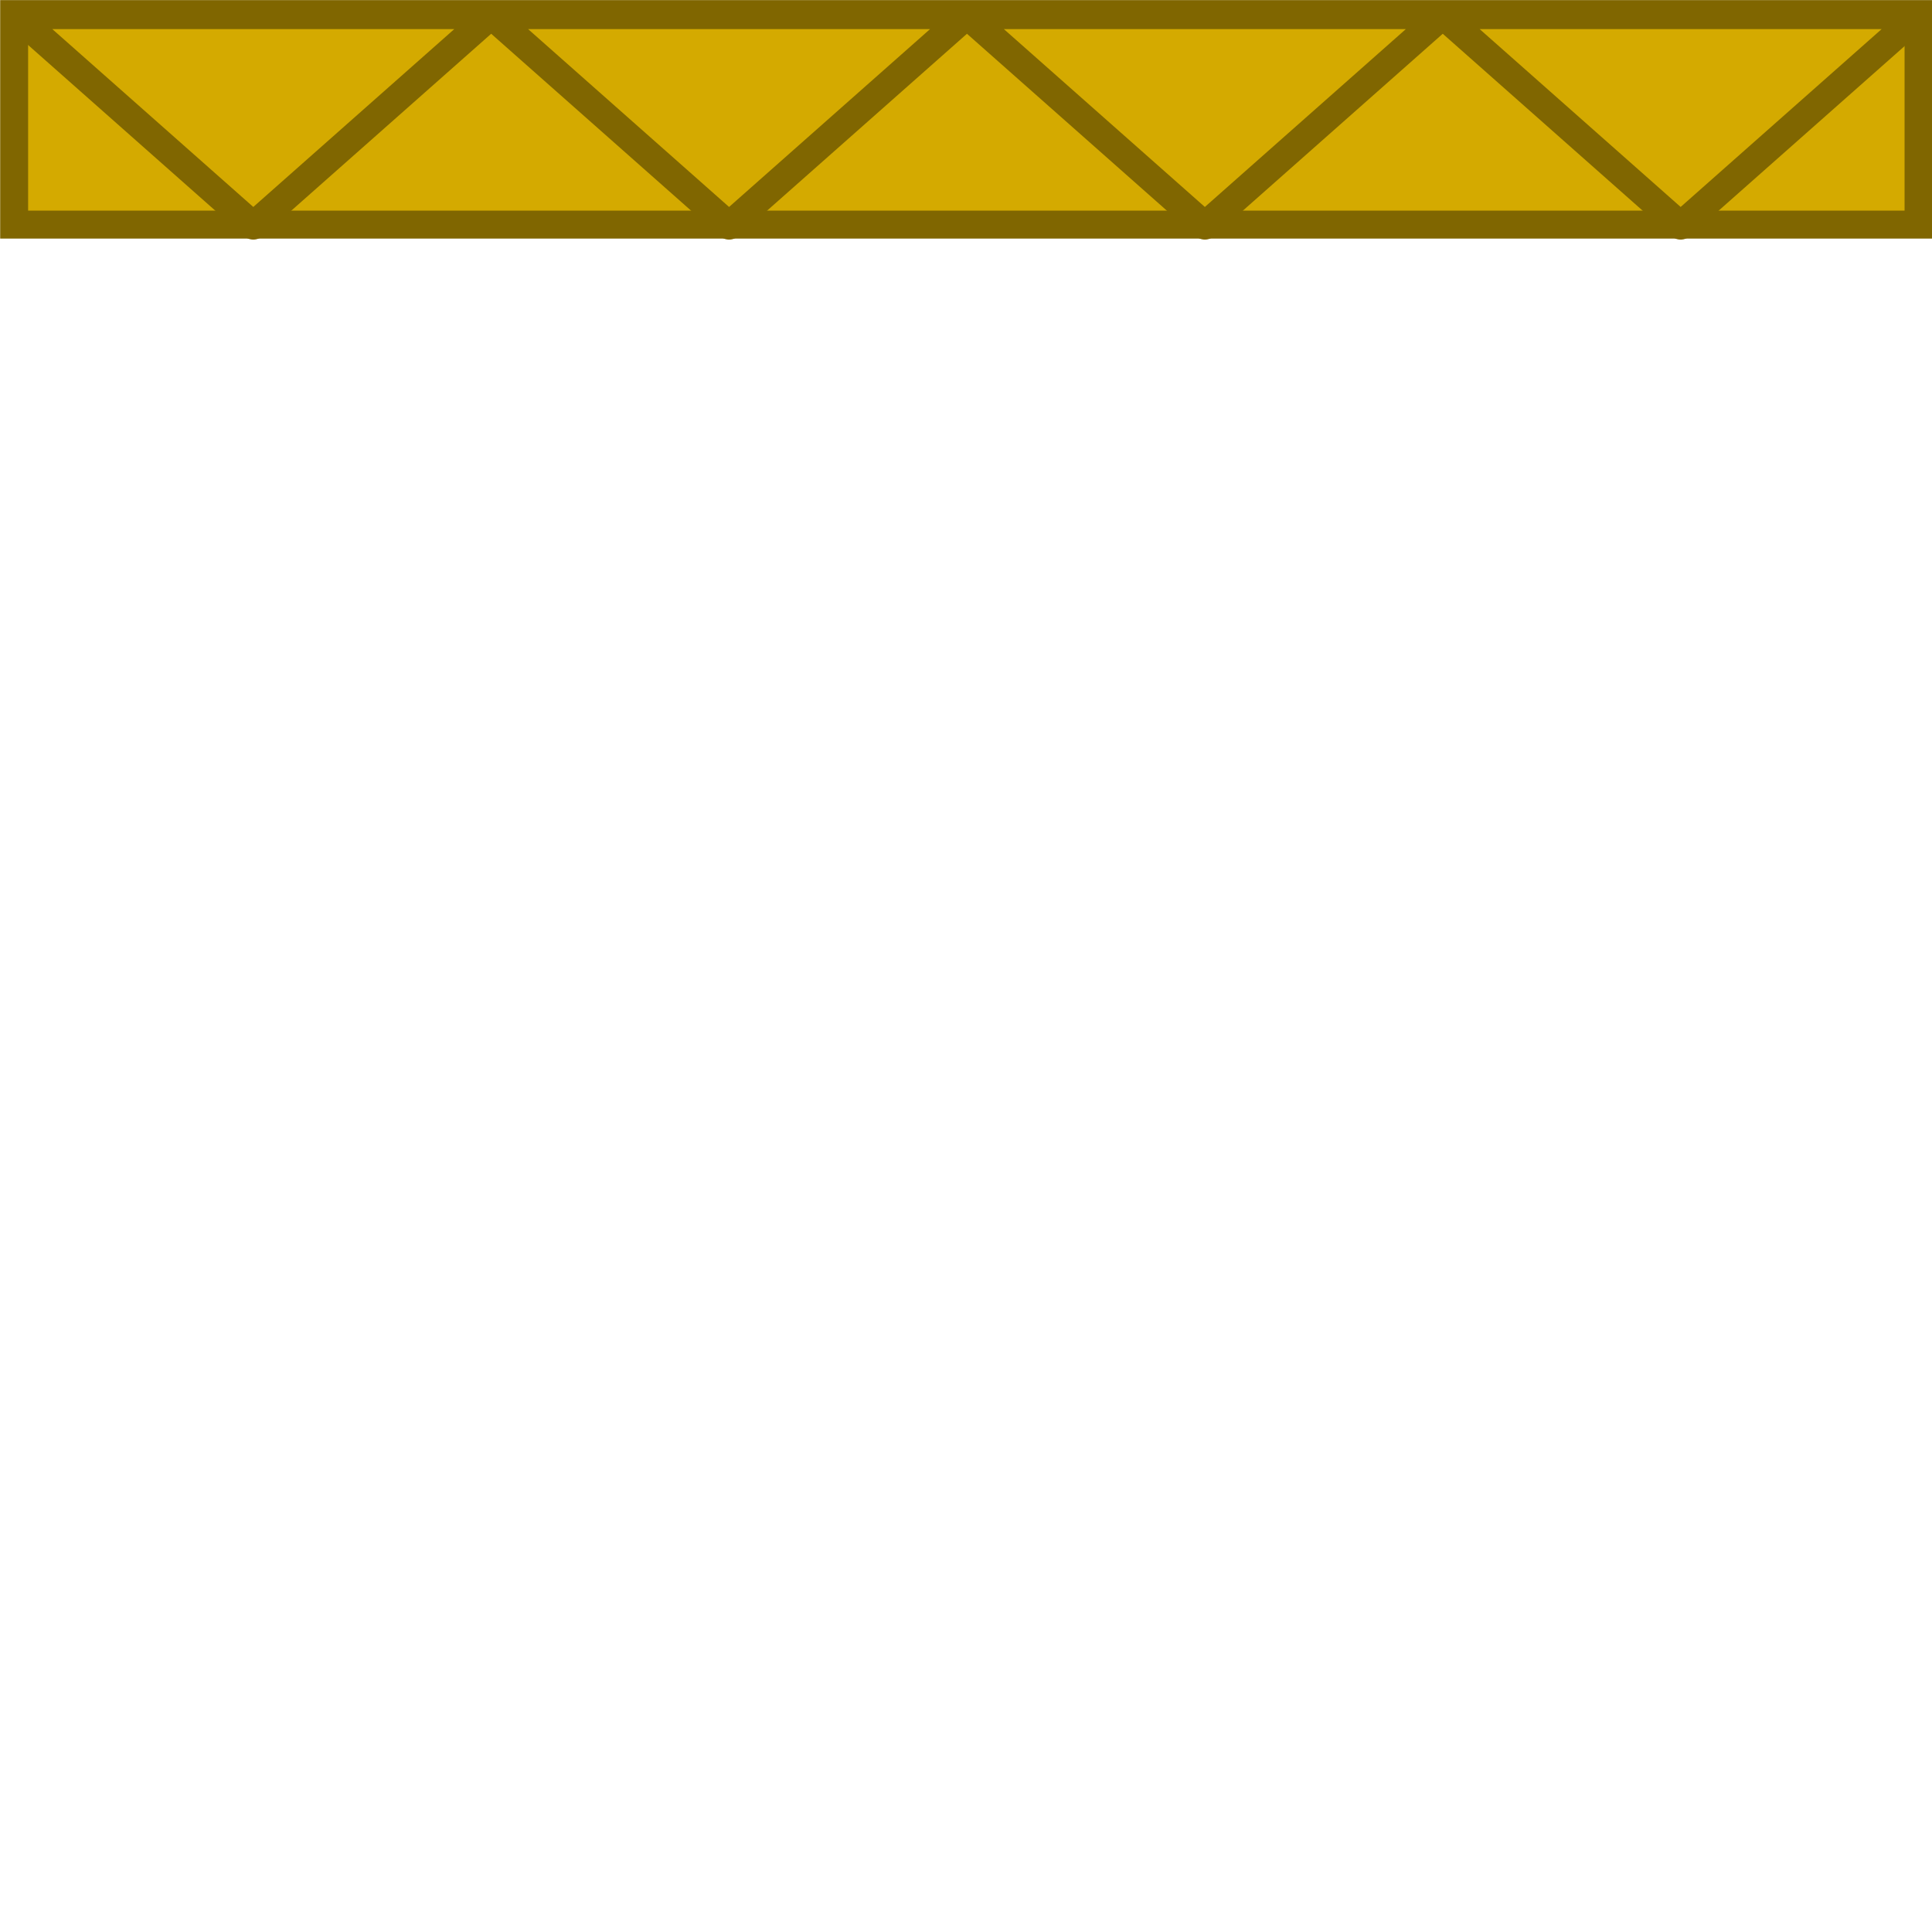
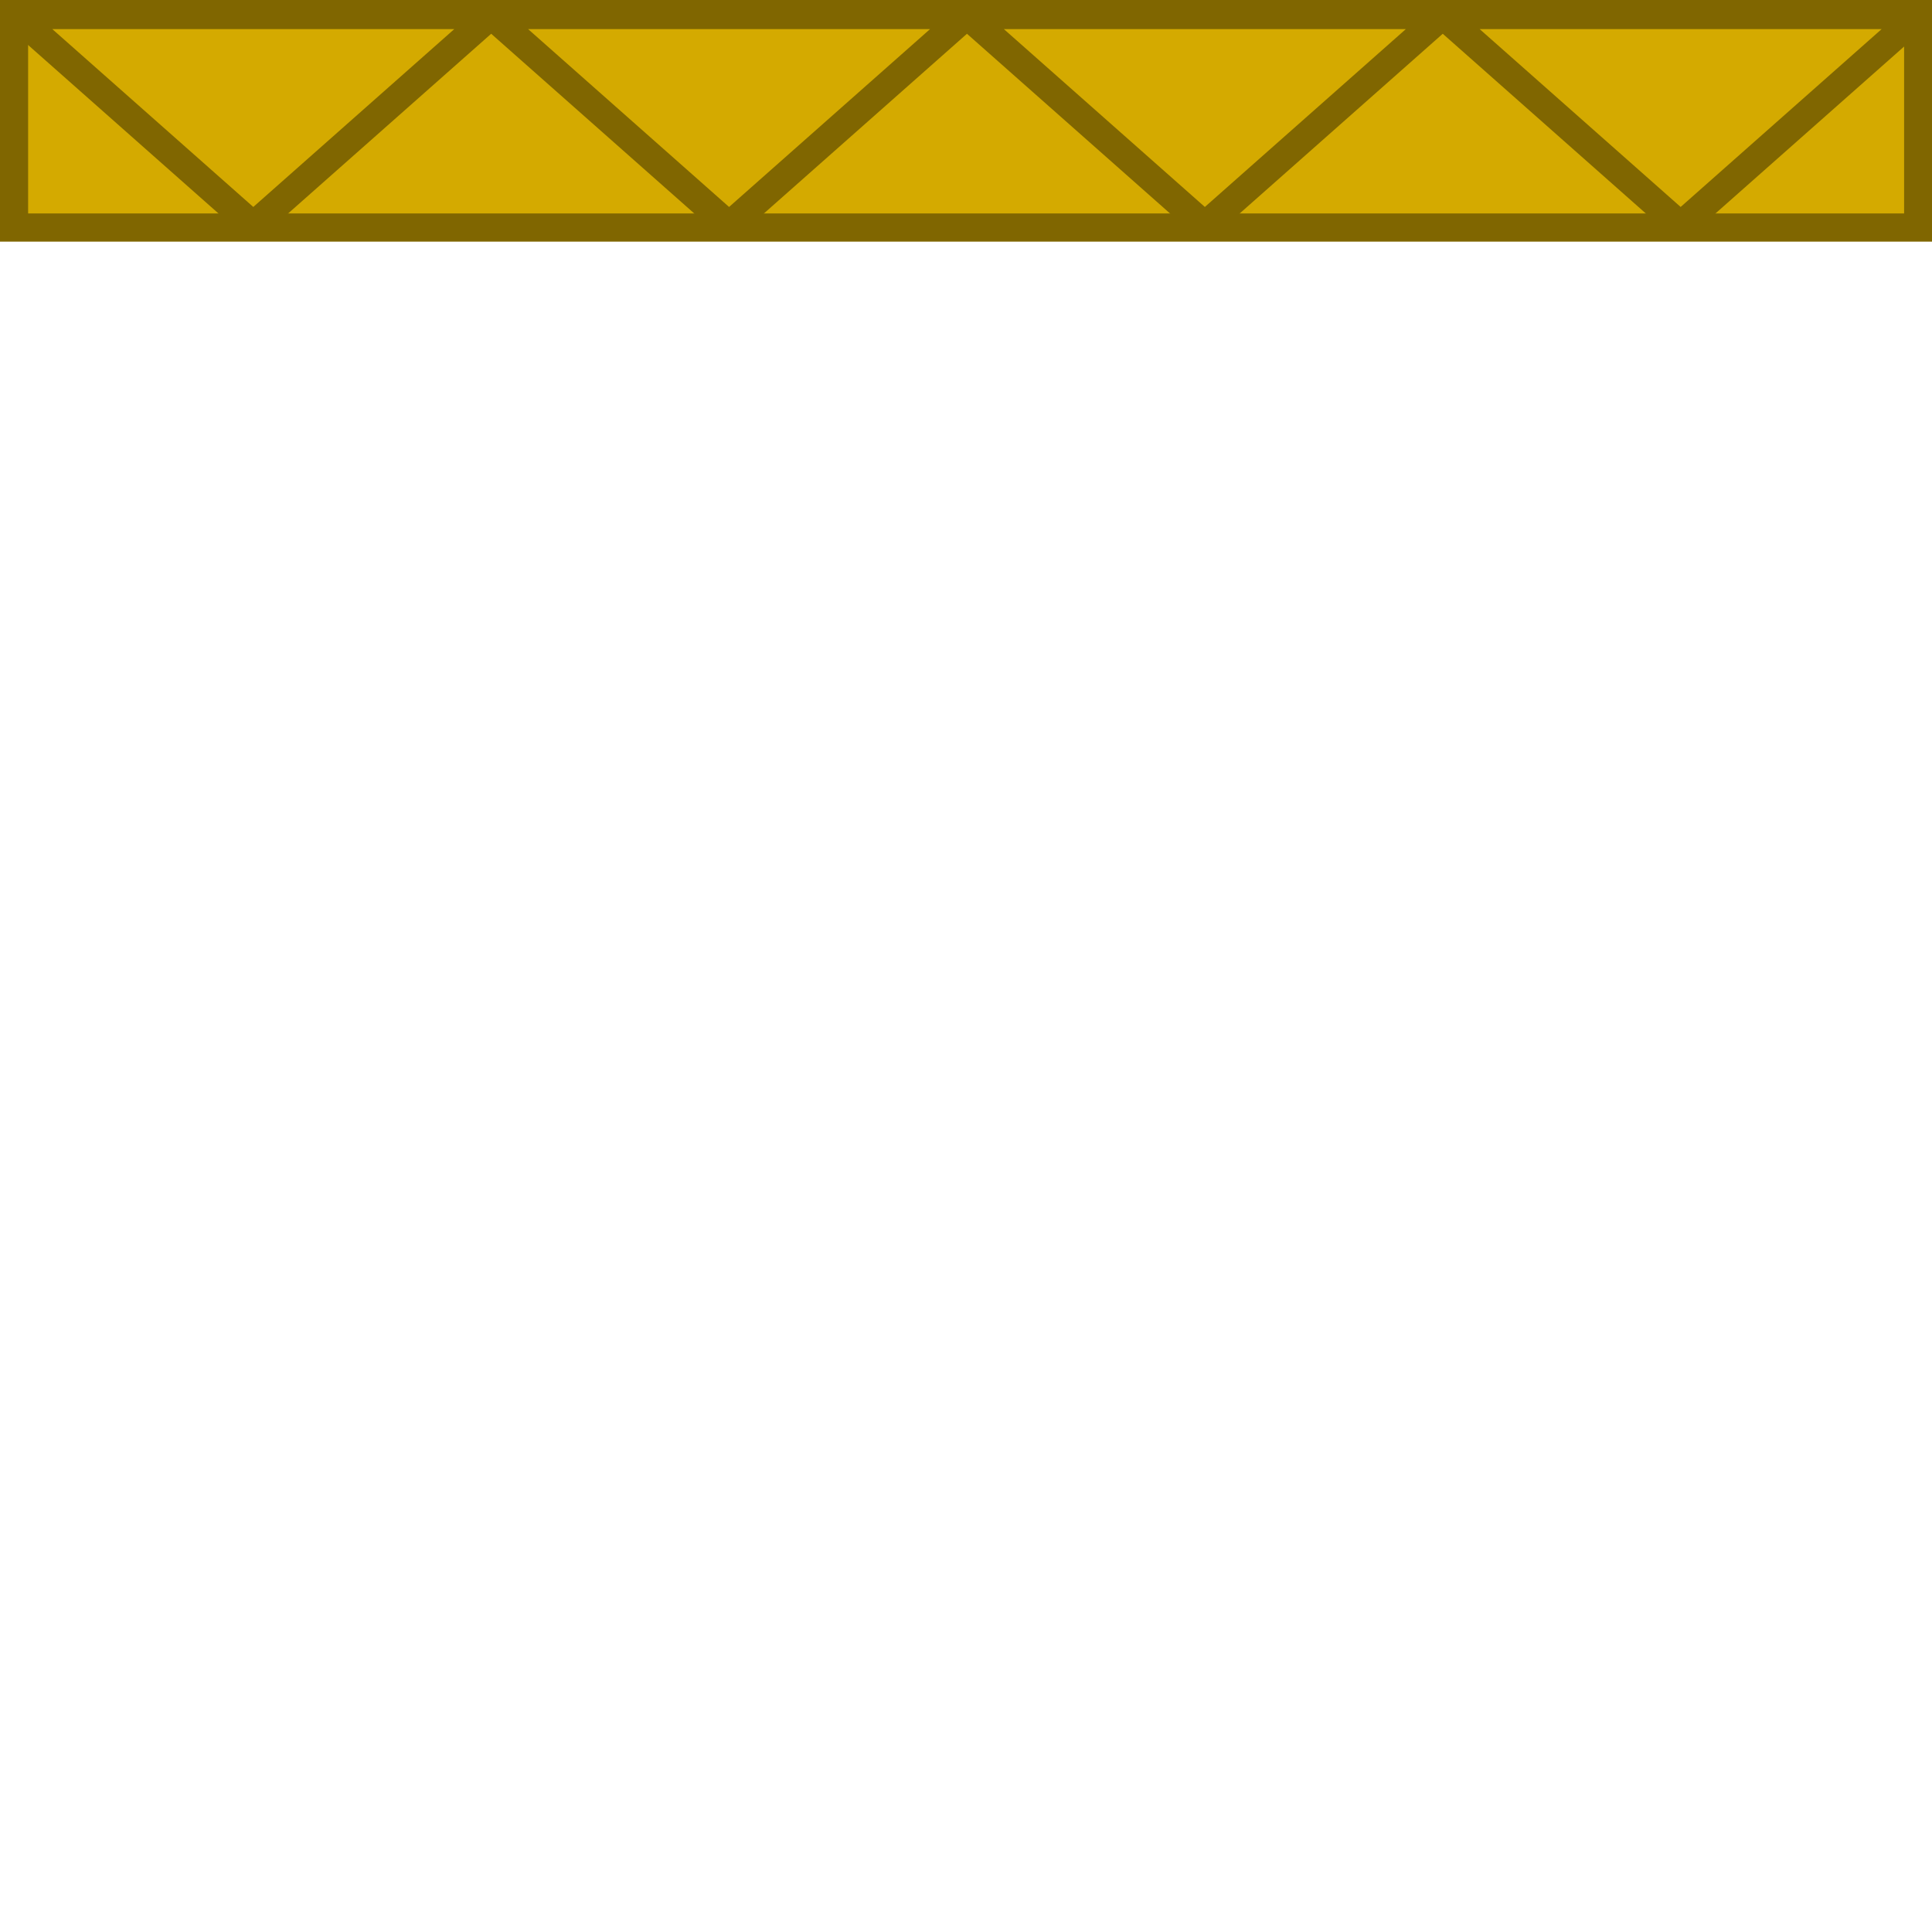
<svg xmlns="http://www.w3.org/2000/svg" xmlns:ns1="http://www.openswatchbook.org/uri/2009/osb" width="64" height="64" viewBox="0 0 16.933 16.933" version="1.1" id="svg8">
  <defs id="defs2">
    <linearGradient id="linearGradient5983" ns1:paint="solid">
      <stop style="stop-color:#ffd600;stop-opacity:1;" offset="0" id="stop5981" />
    </linearGradient>
  </defs>
  <g id="layer1" transform="translate(0,-280.0666)">
-     <rect style="opacity:1;fill:#d4aa00;fill-opacity:1;stroke:#806600;stroke-width:0.245;stroke-opacity:1" id="rect3725" width="1.845" height="16.691" x="280.19" y="-16.815" ry="0" transform="rotate(90)" />
+     <rect style="opacity:1;fill:#d4aa00;fill-opacity:1;stroke:#806600;stroke-width:0.247;stroke-opacity:1" id="rect3725" width="1.871" height="16.689" x="280.19" y="-16.812" ry="0" transform="rotate(90)" />
    <path style="fill:#d4aa00;stroke:#806600;stroke-width:0.245px;stroke-linecap:butt;stroke-linejoin:round;stroke-opacity:1" d="m 16.815,280.199 -2.085,1.845 -2.085,-1.845 -2.085,1.845 -2.085,-1.845 -2.085,1.845 -2.085,-1.845 -2.085,1.845 -2.085,-1.845 z" id="path6095" />
  </g>
</svg>
